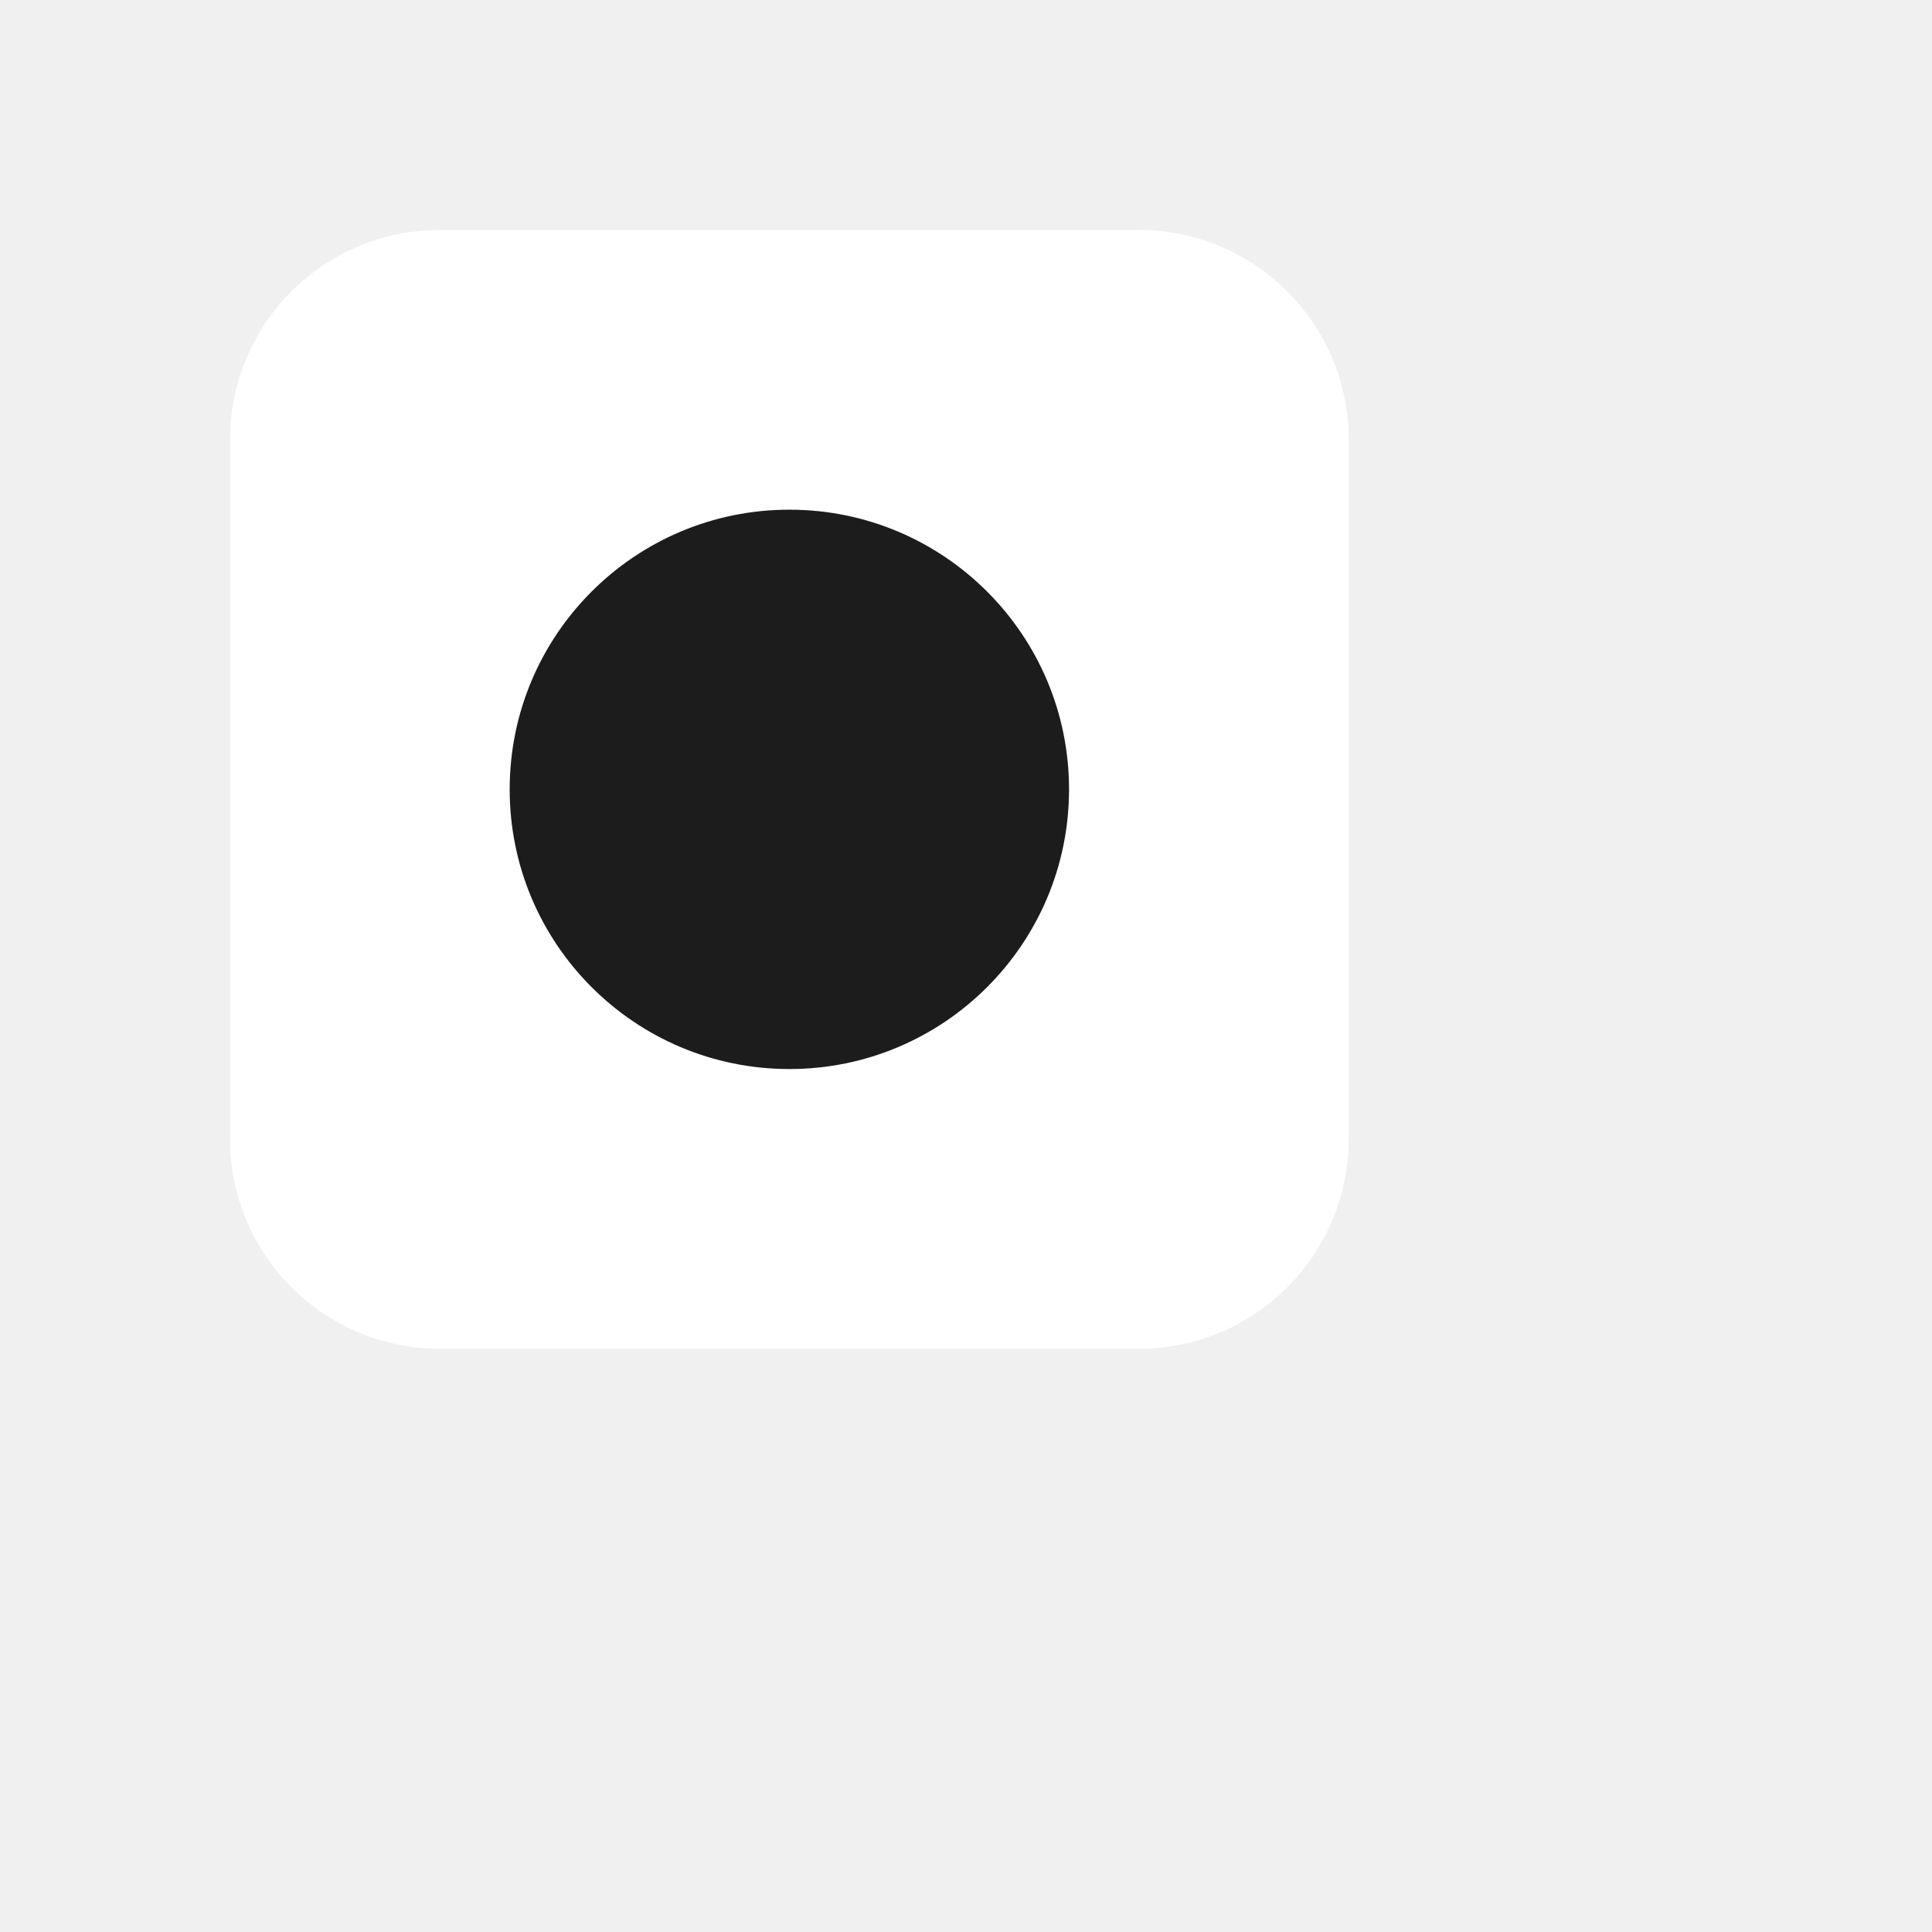
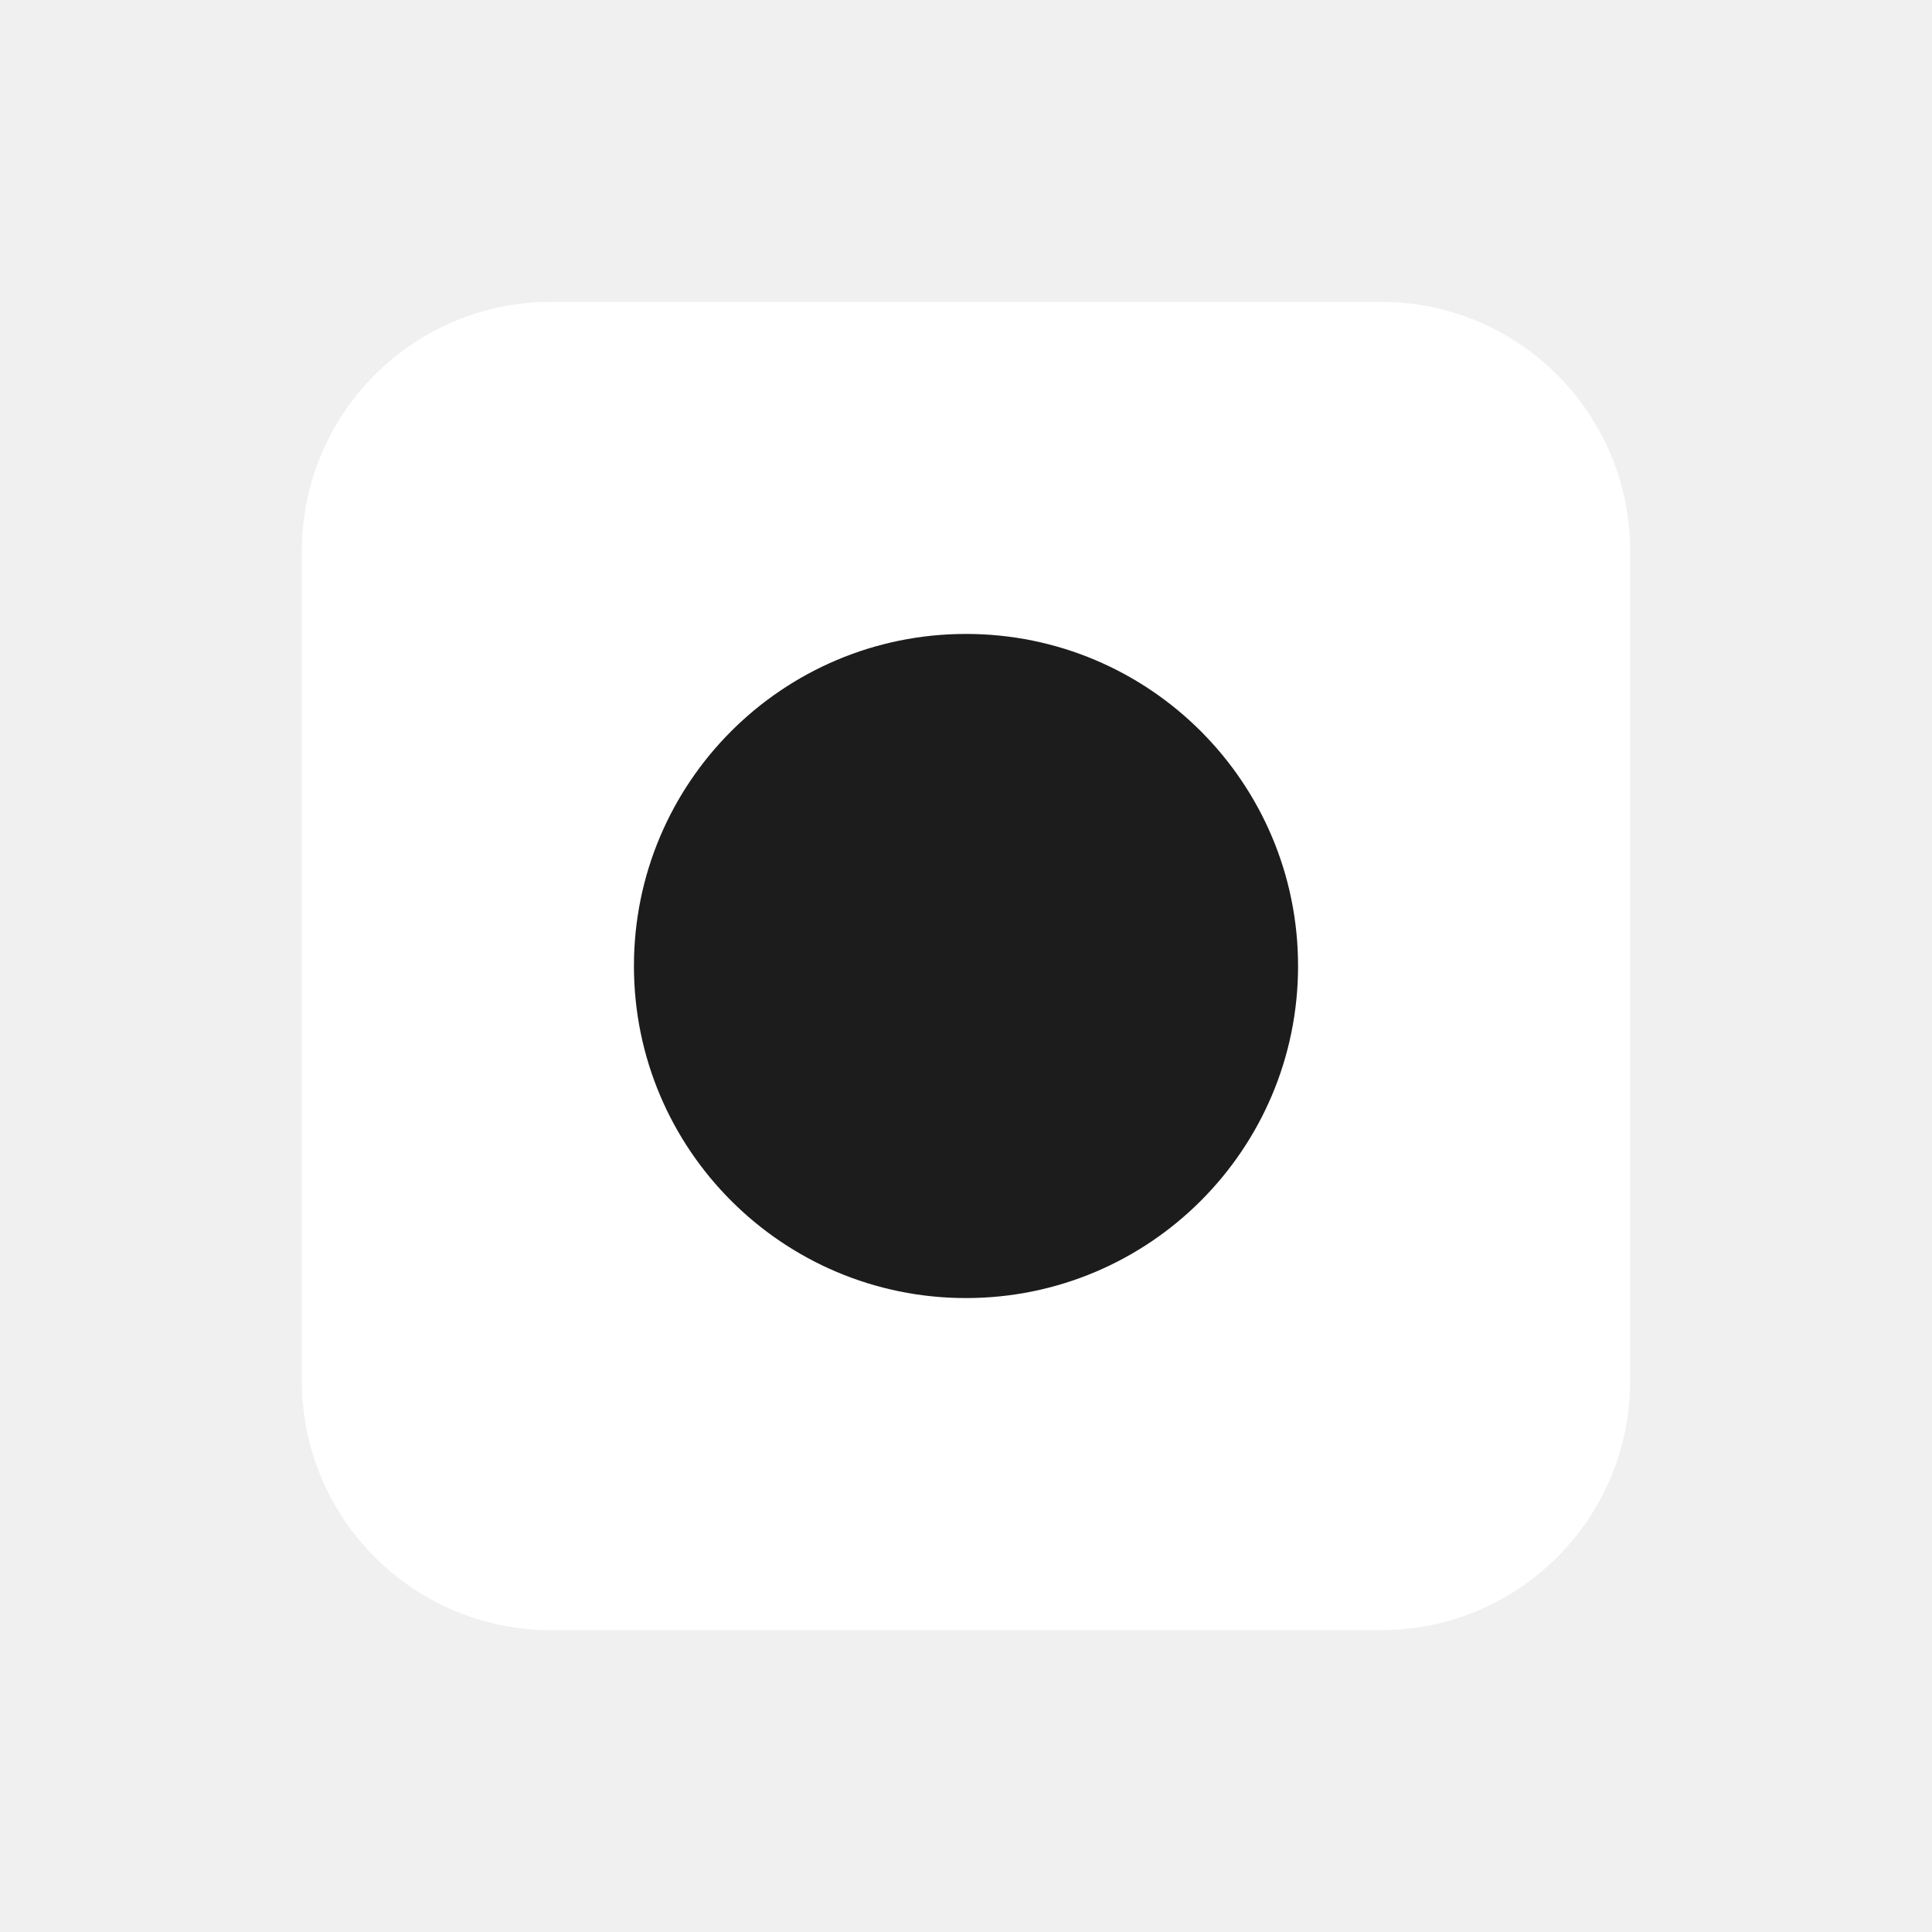
- <svg xmlns="http://www.w3.org/2000/svg" width="64" height="64" viewBox="0 0 84 84">
-   <g transform="translate(10 10) scale(0.76)">
+ <svg xmlns="http://www.w3.org/2000/svg" width="64" height="64" viewBox="0 0 64 64">
+   <g transform="translate(10 10) scale(0.6875)">
    <rect x="0" y="0" width="64" height="64" rx="12" ry="12" fill="#FFFFFF" />
    <circle cx="32" cy="32" r="16" fill="#1C1C1C" />
  </g>
</svg>
